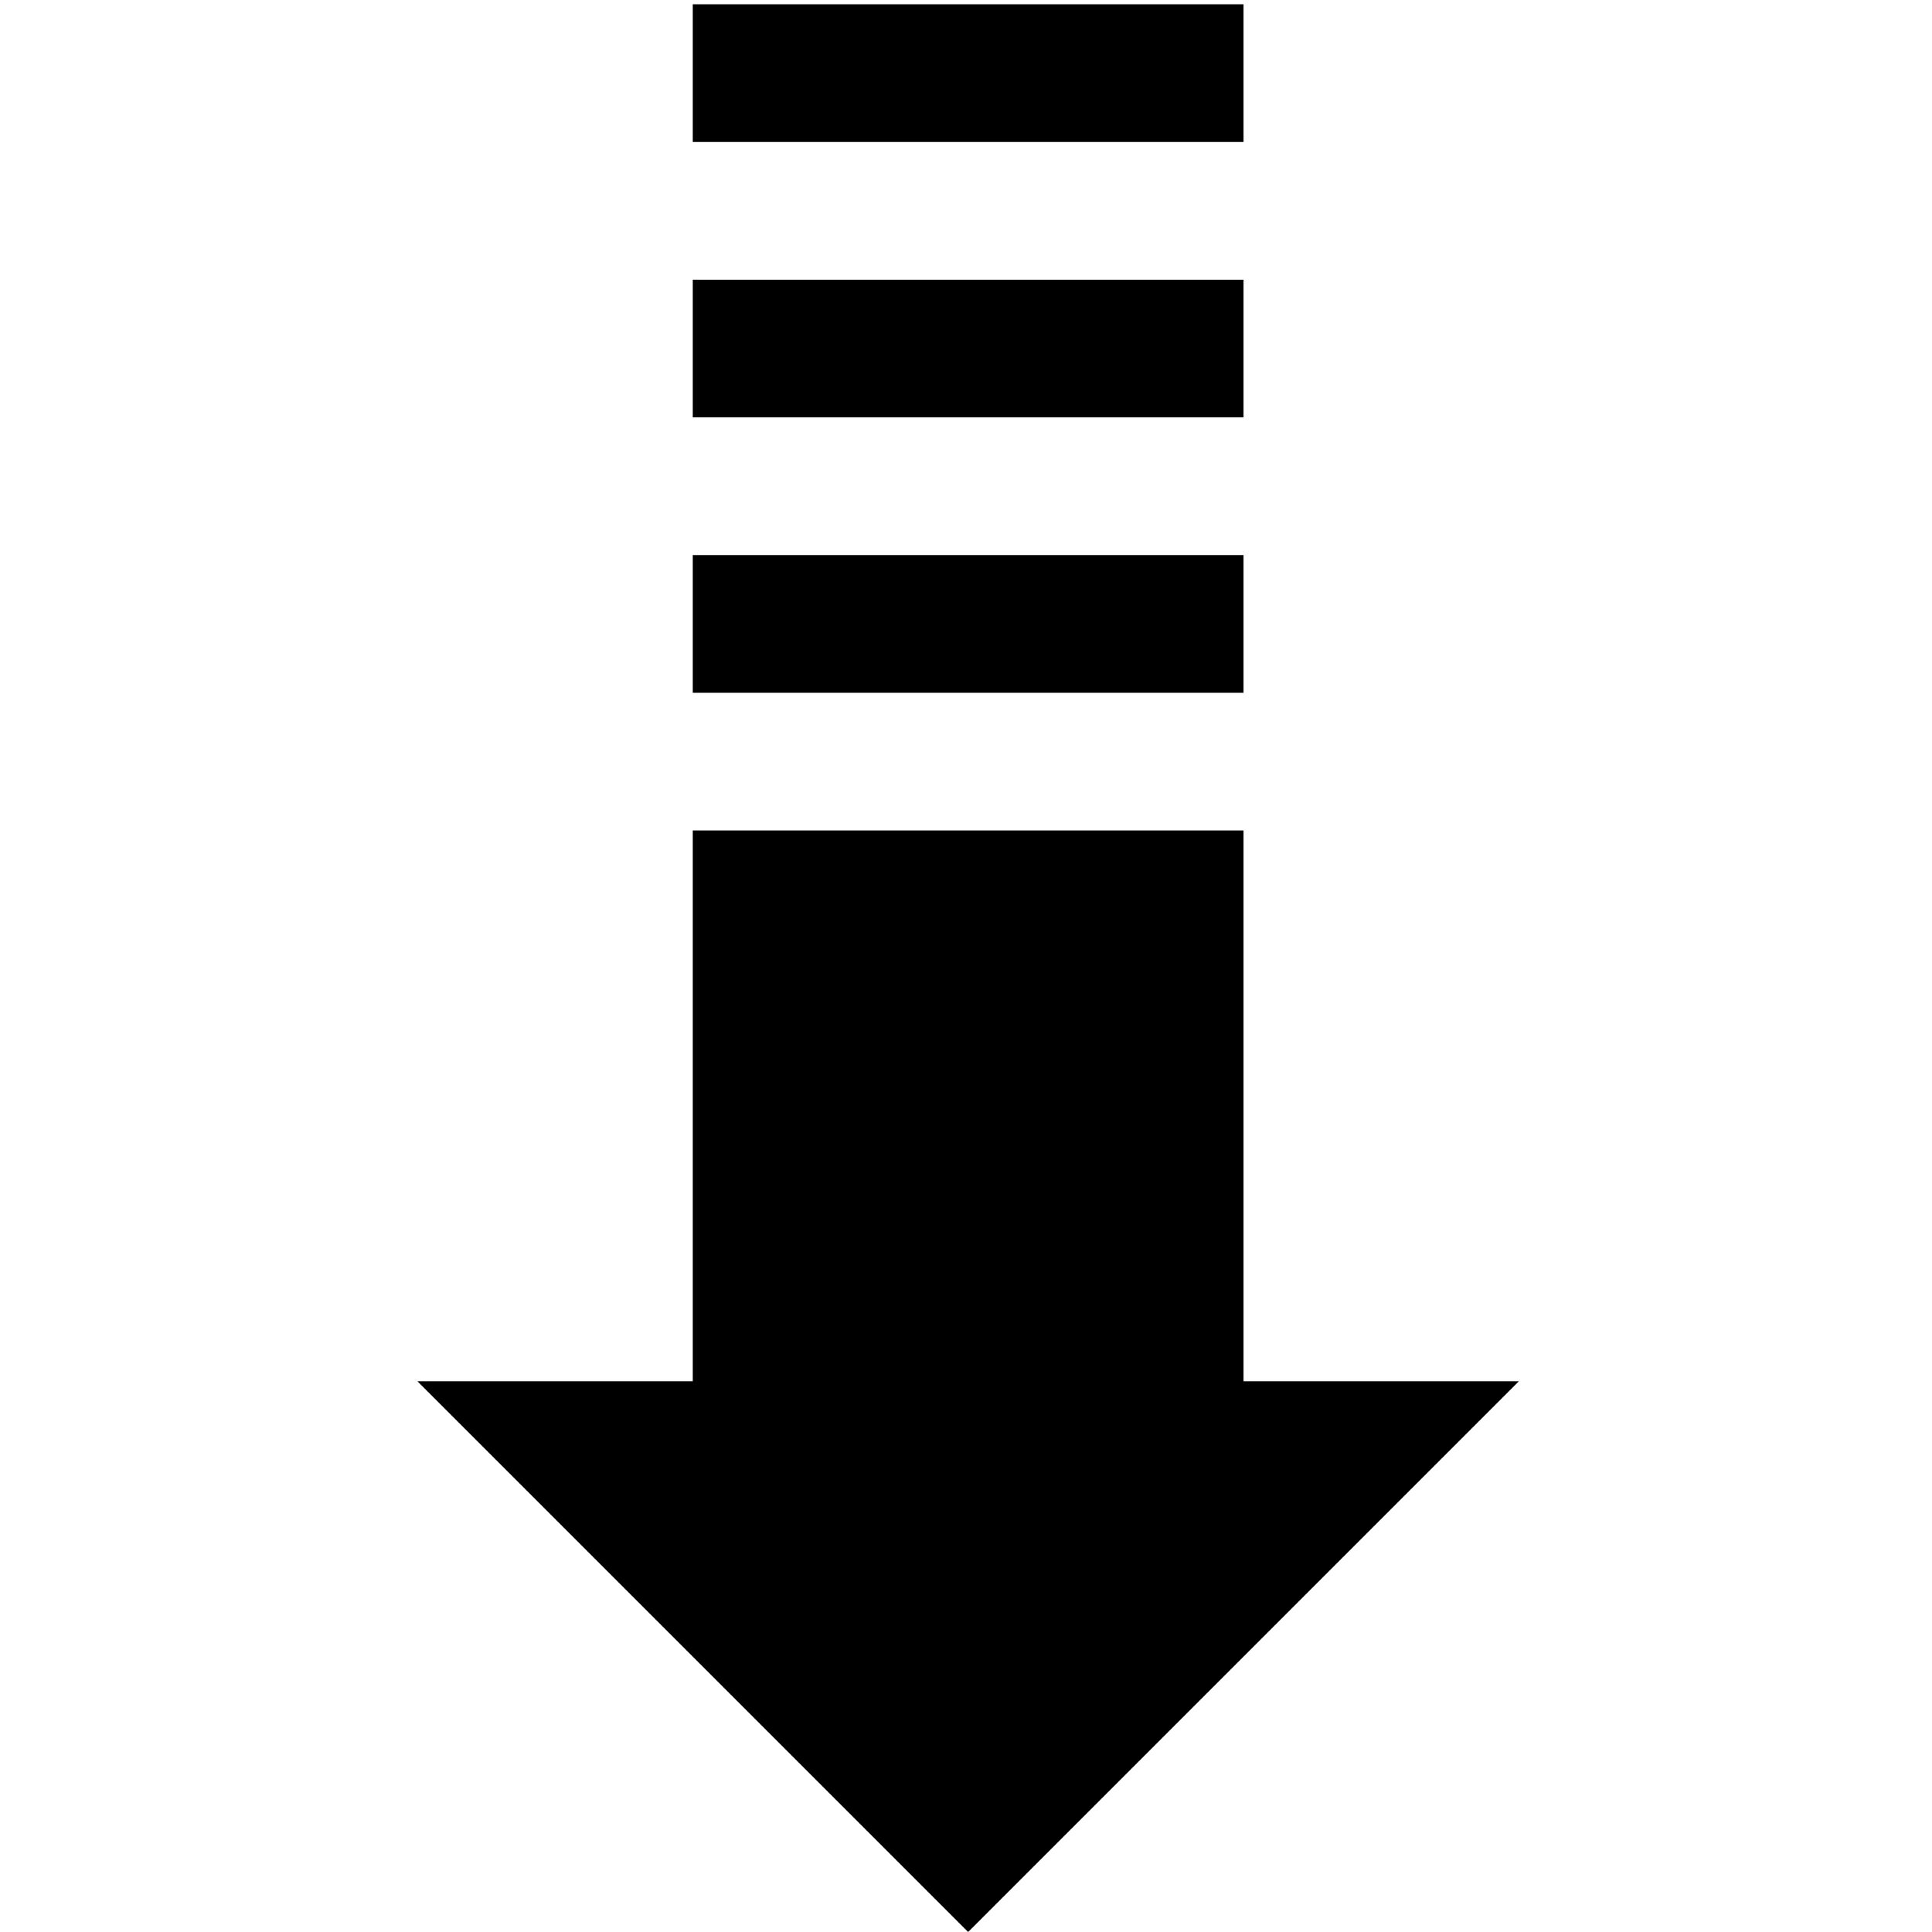
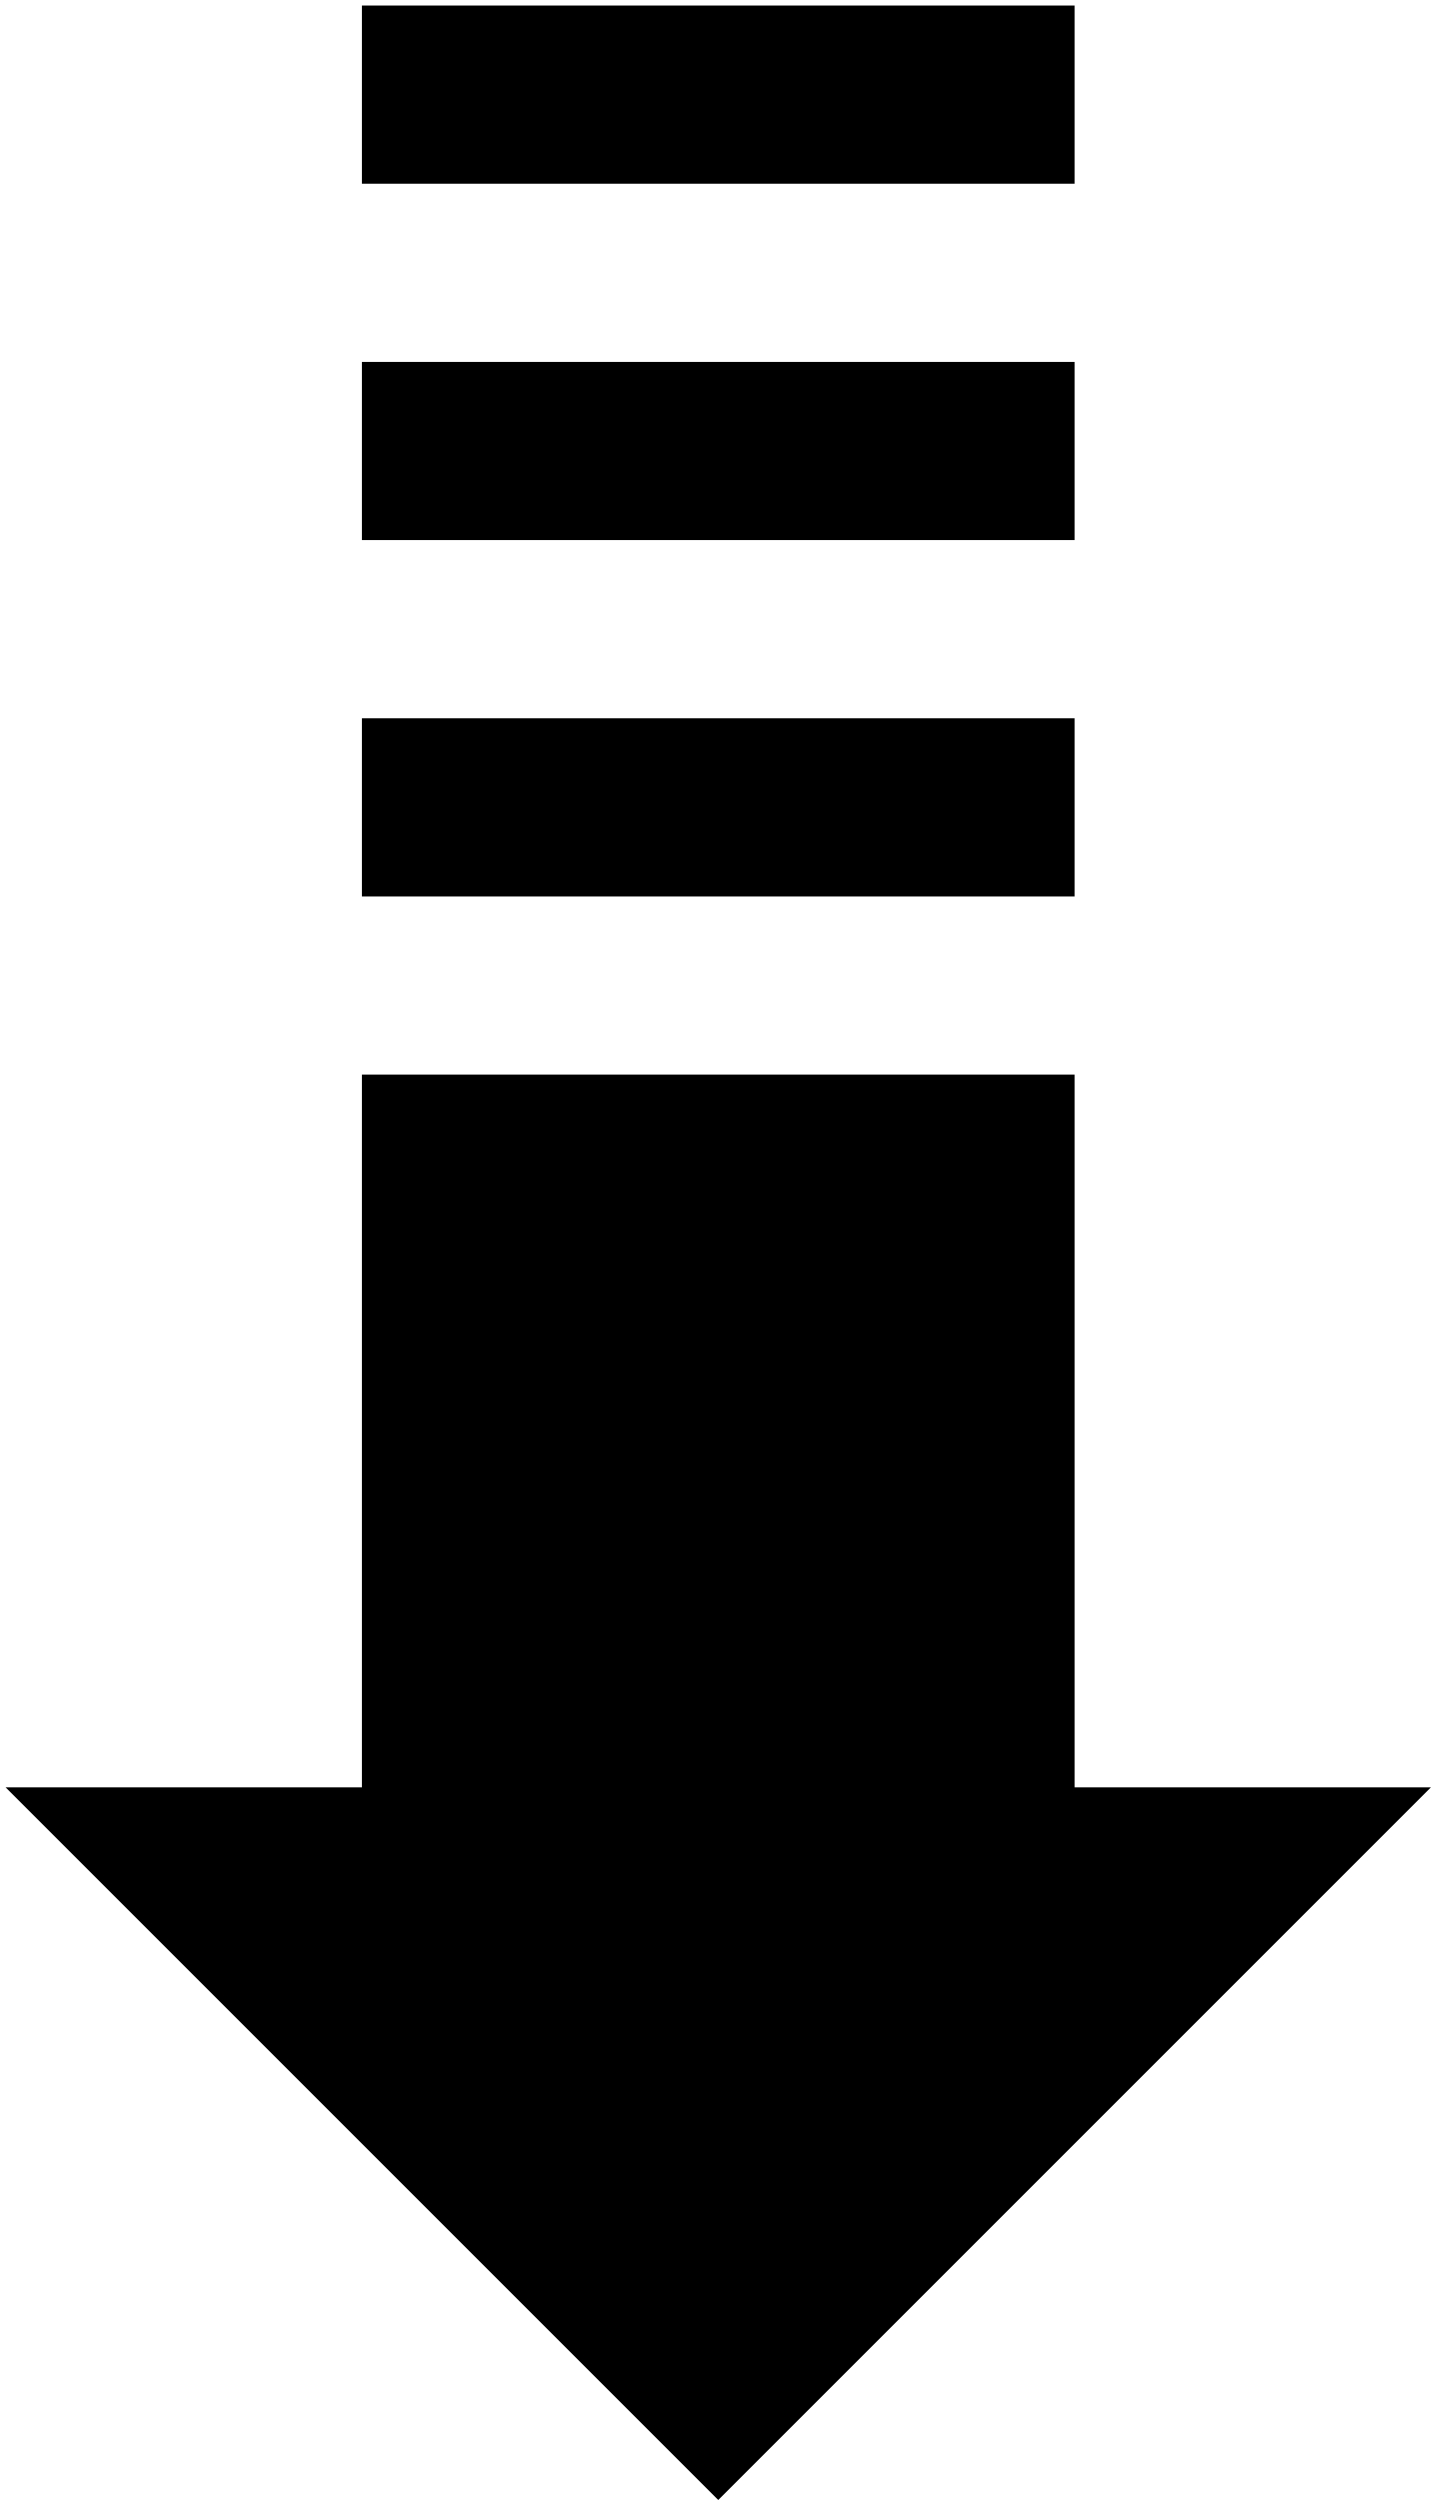
- <svg xmlns="http://www.w3.org/2000/svg" viewBox="0 0 257 449" version="1.1" height="12px" width="12px" style="enable-background:new 0 0 40 40;">
+ <svg xmlns="http://www.w3.org/2000/svg" viewBox="0 0 257 449" version="1.1">
  <defs />
  <g id="Page-1" stroke="none" stroke-width="1">
    <g transform="translate(129, 225) rotate(-270) translate(-129, -225) translate(-95, 97)">
      <path d="M0,192 L32,192 L32,64 L0,64 L0,192 L0,192 Z M64,192 L96,192 L96,64 L64,64 L64,192 L64,192 Z M128,192 L160,192 L160,64 L128,64 L128,192 L128,192 Z M448,128 L320,0 L320,64 L192,64 L192,192 L320,192 L320,256 L448,128 L448,128 Z" id="Shape" />
    </g>
  </g>
</svg>
